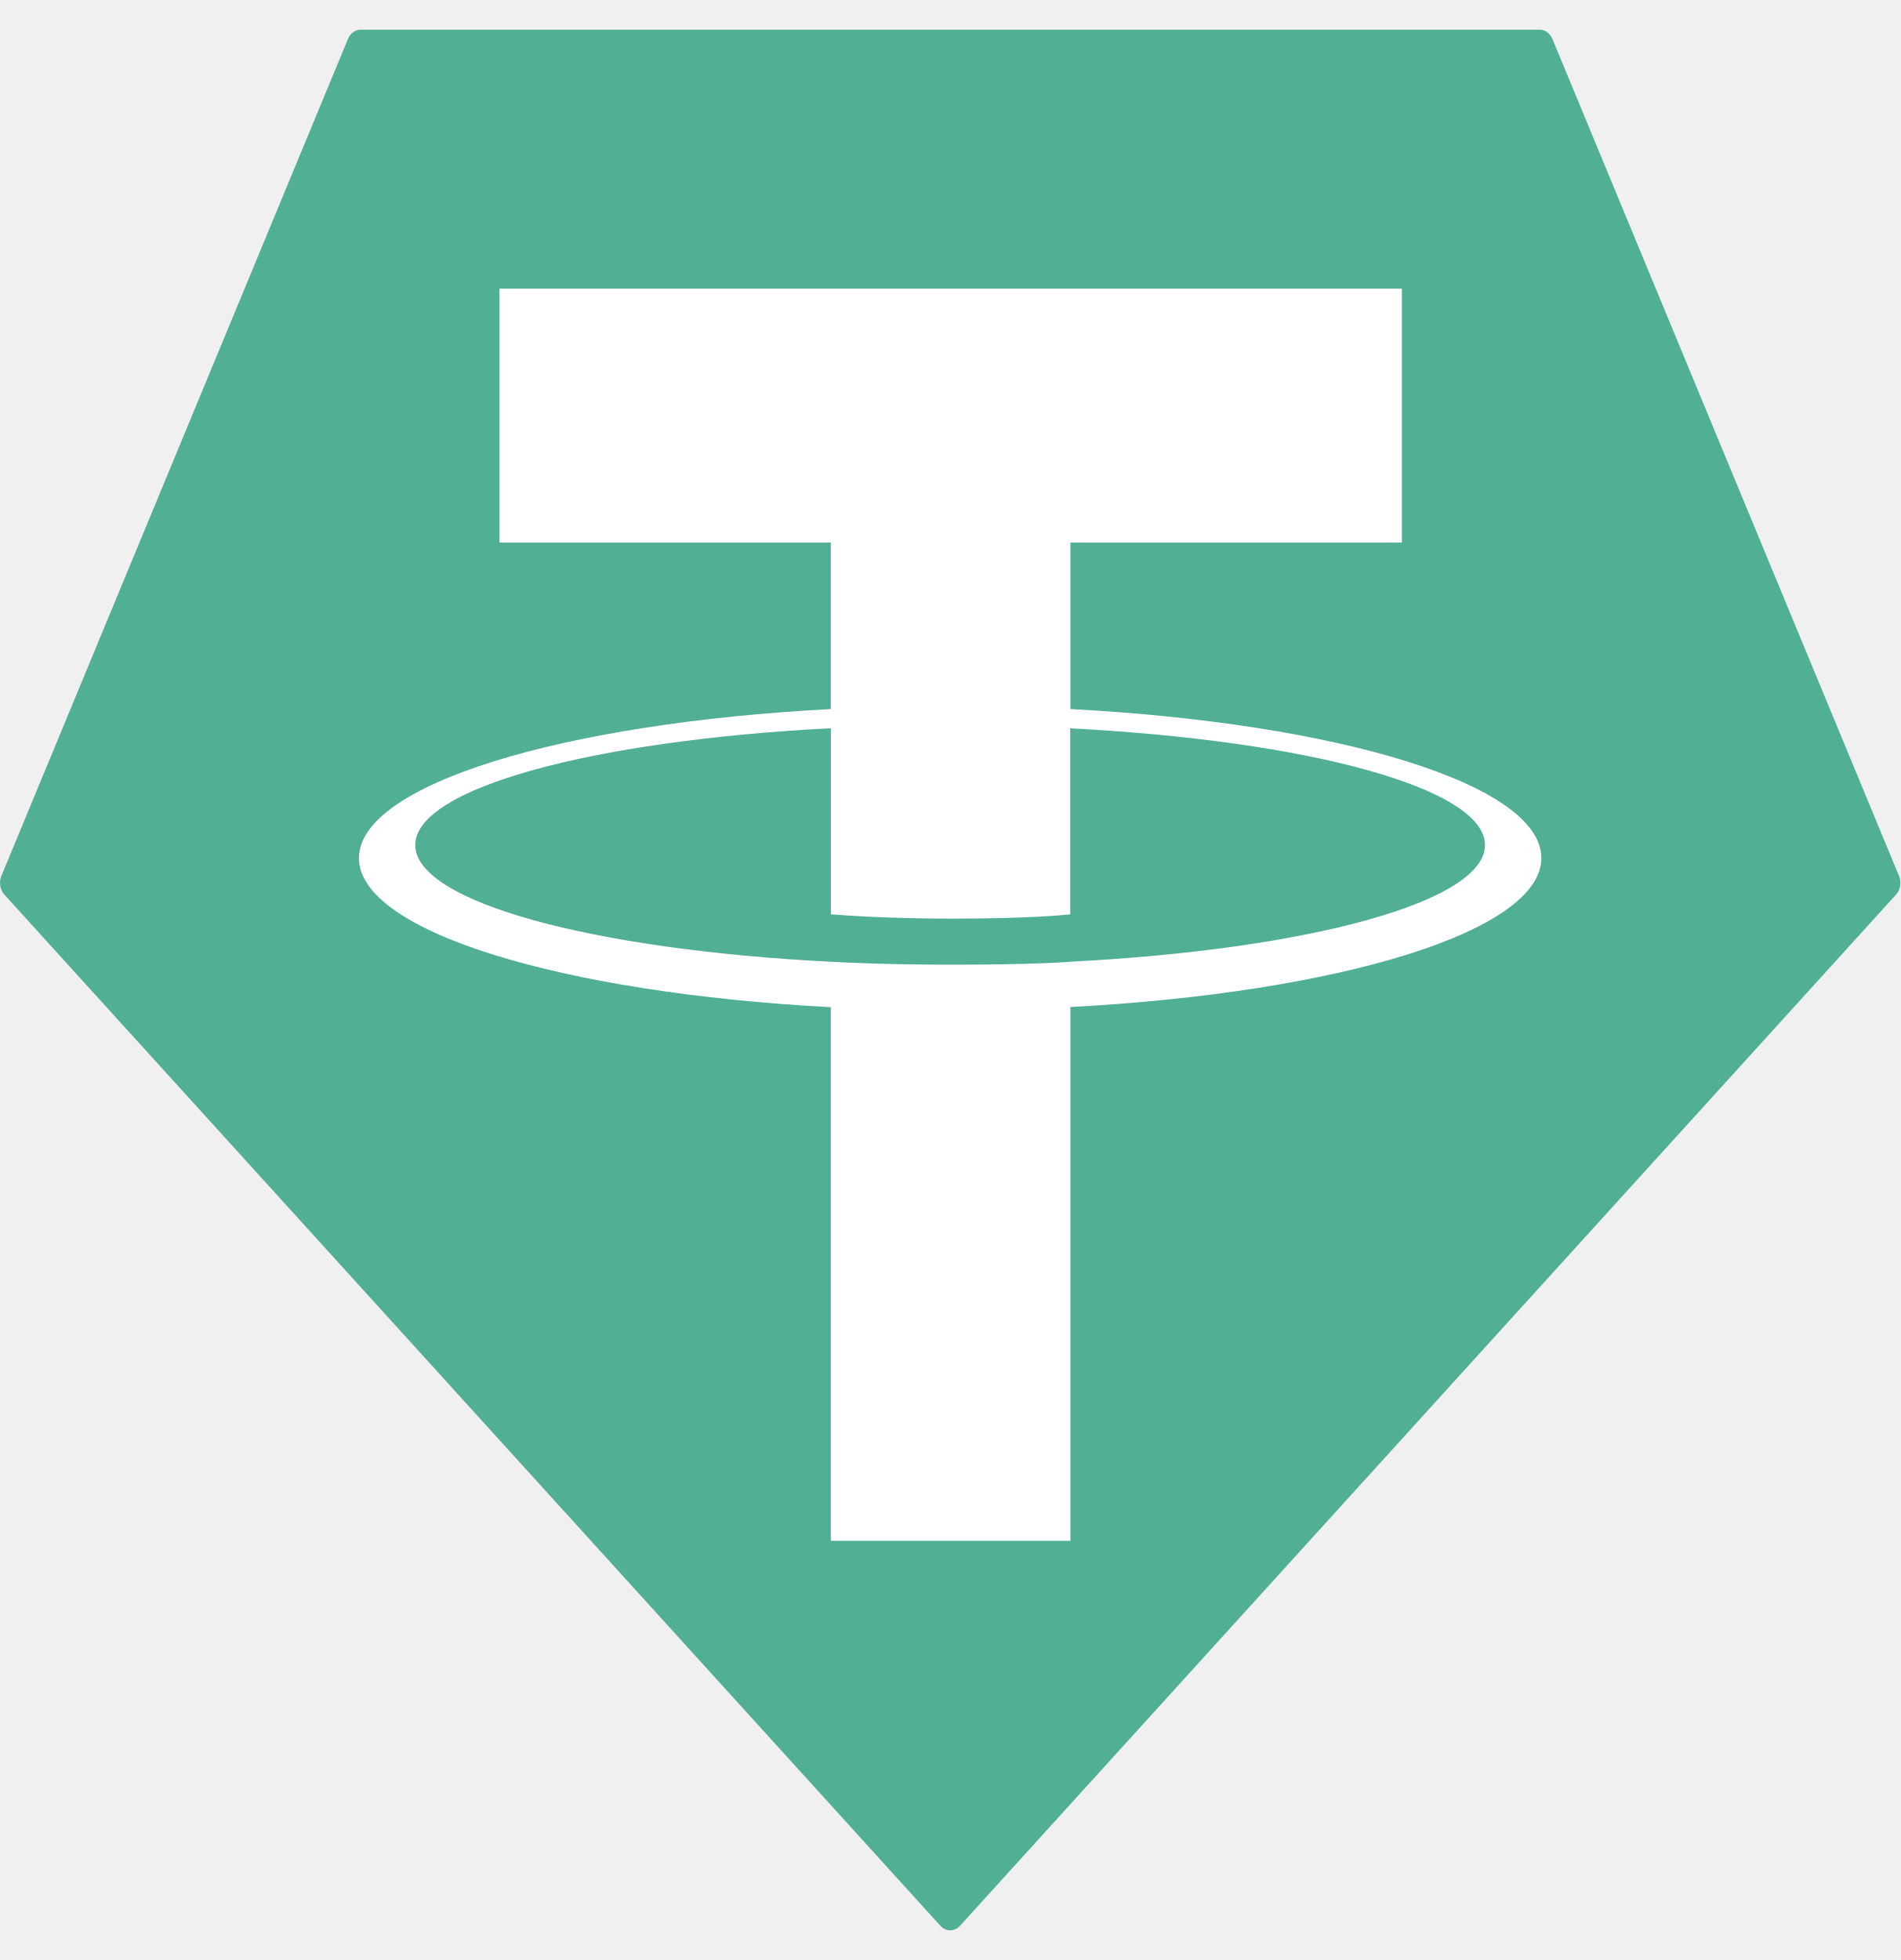
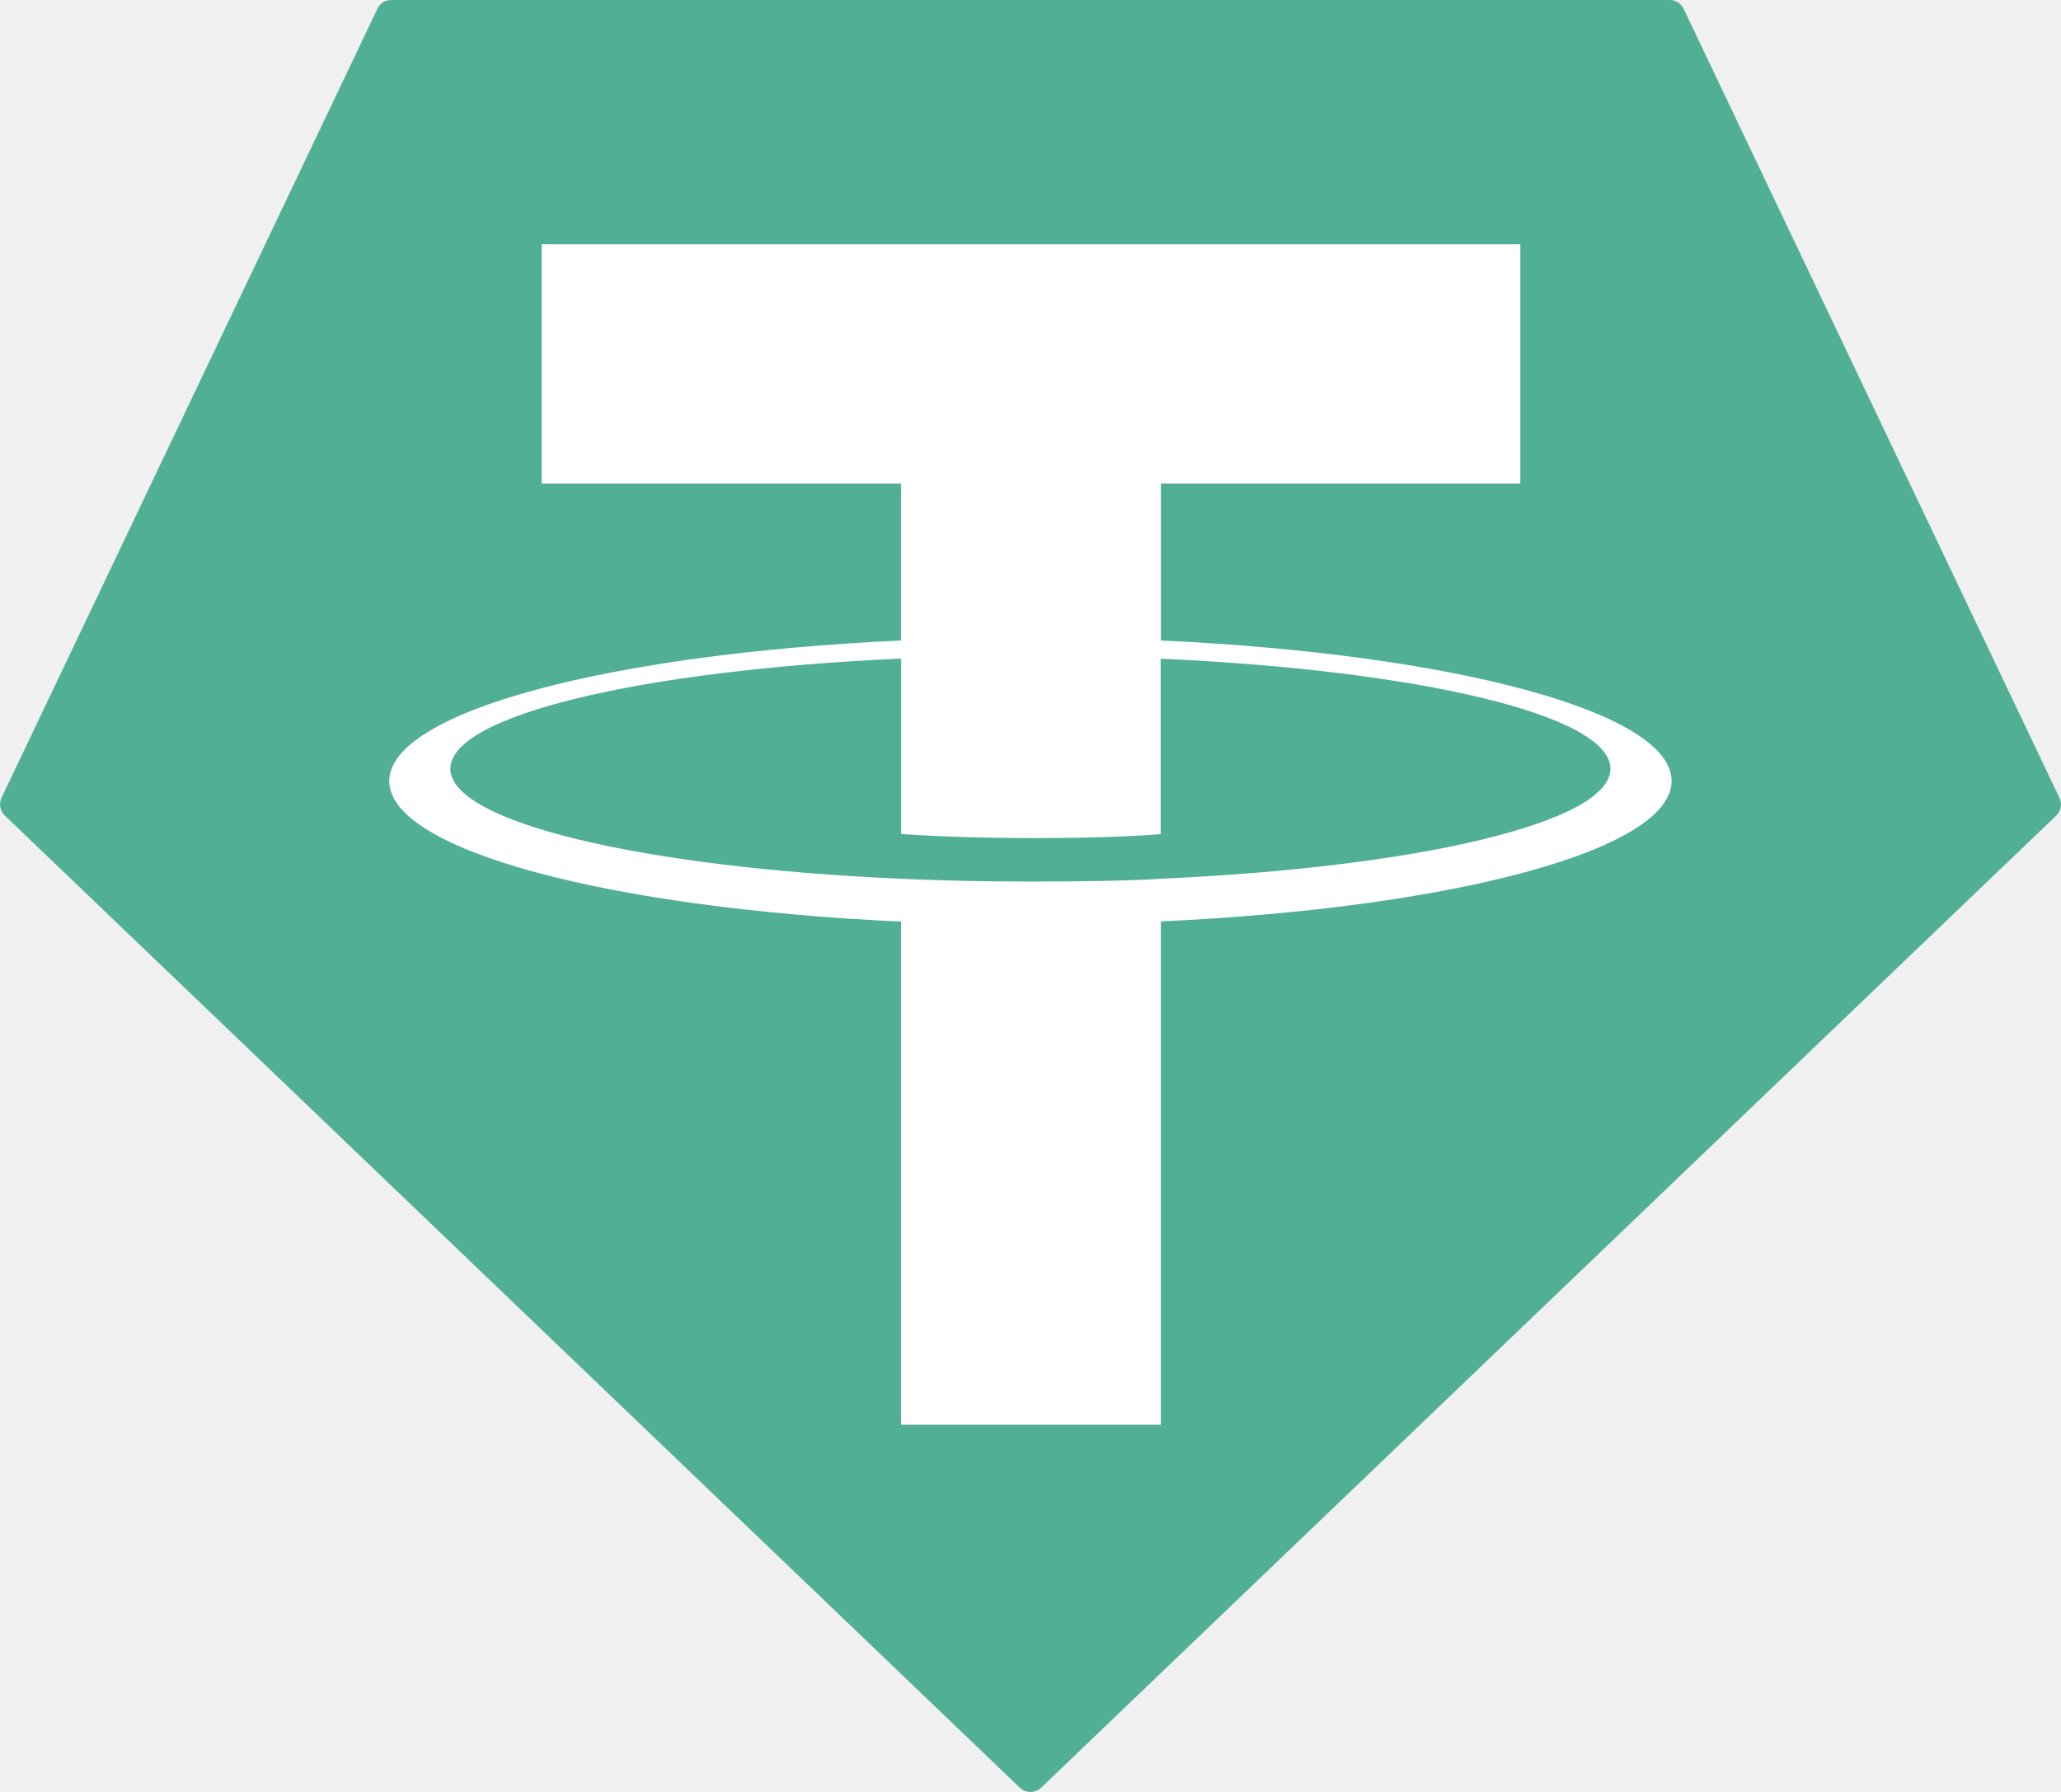
- <svg xmlns="http://www.w3.org/2000/svg" width="32" height="33" viewBox="0 0 32 33" fill="none">
-   <g clip-path="url(#clip0_1209_8079)">
-     <path fill-rule="evenodd" clip-rule="evenodd" d="M5.859 0.657L0.024 14.746C0.002 14.798 -0.005 14.857 0.004 14.915C0.014 14.972 0.038 15.024 0.075 15.064L15.834 32.423C15.878 32.472 15.938 32.5 16 32.5C16.062 32.5 16.122 32.472 16.166 32.423L31.924 15.065C31.962 15.025 31.986 14.973 31.995 14.916C32.005 14.858 31.998 14.799 31.976 14.747L26.141 0.658C26.122 0.611 26.092 0.571 26.053 0.543C26.015 0.514 25.971 0.5 25.926 0.5H6.076C6.031 0.499 5.986 0.514 5.947 0.542C5.909 0.569 5.878 0.609 5.859 0.657Z" fill="#50AF95" />
-     <path fill-rule="evenodd" clip-rule="evenodd" d="M18.024 16.193C17.911 16.202 17.327 16.242 16.023 16.242C14.986 16.242 14.25 16.207 13.991 16.193C9.984 15.99 6.992 15.188 6.992 14.228C6.992 13.268 9.984 12.467 13.991 12.261V15.394C14.254 15.416 15.004 15.467 16.041 15.467C17.285 15.467 17.909 15.407 18.021 15.395V12.263C22.02 12.468 25.005 13.27 25.005 14.228C25.005 15.186 22.021 15.988 18.021 16.192L18.024 16.193ZM18.024 11.939V9.135H23.606V4.86H8.41V9.135H13.99V11.938C9.455 12.177 6.044 13.21 6.044 14.448C6.044 15.685 9.455 16.717 13.99 16.958V25.942H18.024V16.955C22.549 16.715 25.954 15.683 25.954 14.447C25.954 13.21 22.552 12.178 18.024 11.938L18.024 11.939Z" fill="white" />
+ <svg xmlns="http://www.w3.org/2000/svg" width="46" height="40" viewBox="0 0 46 40" fill="none">
+   <g clip-path="url(#clip0_123_33)">
+     <path fill-rule="evenodd" clip-rule="evenodd" d="M8.423 0.196L0.035 17.807C0.004 17.873 -0.007 17.947 0.007 18.019C0.02 18.09 0.056 18.156 0.109 18.206L22.761 39.904C22.825 39.965 22.911 40 23 40C23.089 40 23.175 39.965 23.239 39.904L45.892 18.207C45.945 18.157 45.981 18.092 45.994 18.02C46.007 17.948 45.997 17.874 45.965 17.809L37.578 0.198C37.55 0.139 37.507 0.089 37.452 0.053C37.397 0.018 37.334 -0 37.269 -4.30107e-06H8.735C8.669 -0.001 8.605 0.017 8.55 0.052C8.494 0.087 8.45 0.137 8.423 0.196Z" fill="#50AF95" />
+     <path fill-rule="evenodd" clip-rule="evenodd" d="M25.91 19.616C25.748 19.628 24.907 19.678 23.033 19.678C21.542 19.678 20.484 19.634 20.113 19.616C14.352 19.363 10.052 18.36 10.052 17.16C10.052 15.96 14.352 14.959 20.113 14.701V18.617C20.489 18.645 21.568 18.708 23.059 18.708C24.848 18.708 25.744 18.634 25.905 18.619V14.704C31.654 14.96 35.944 15.962 35.944 17.16C35.944 18.357 31.655 19.36 25.905 19.615L25.91 19.616ZM25.91 14.299V10.794H33.933V5.45H12.09V10.794H20.111V14.297C13.591 14.597 8.688 15.888 8.688 17.435C8.688 18.982 13.591 20.272 20.111 20.572V31.803H25.909V20.568C32.414 20.269 37.309 18.979 37.309 17.433C37.309 15.888 32.418 14.598 25.909 14.297L25.91 14.299Z" fill="white" />
  </g>
  <defs>
-     <clipPath id="clip0_1209_8079">
-       <rect width="32" height="32" fill="white" transform="translate(0 0.5)" />
+     <clipPath id="clip0_123_33">
+       <rect width="46" height="40" fill="white" />
    </clipPath>
  </defs>
</svg>
